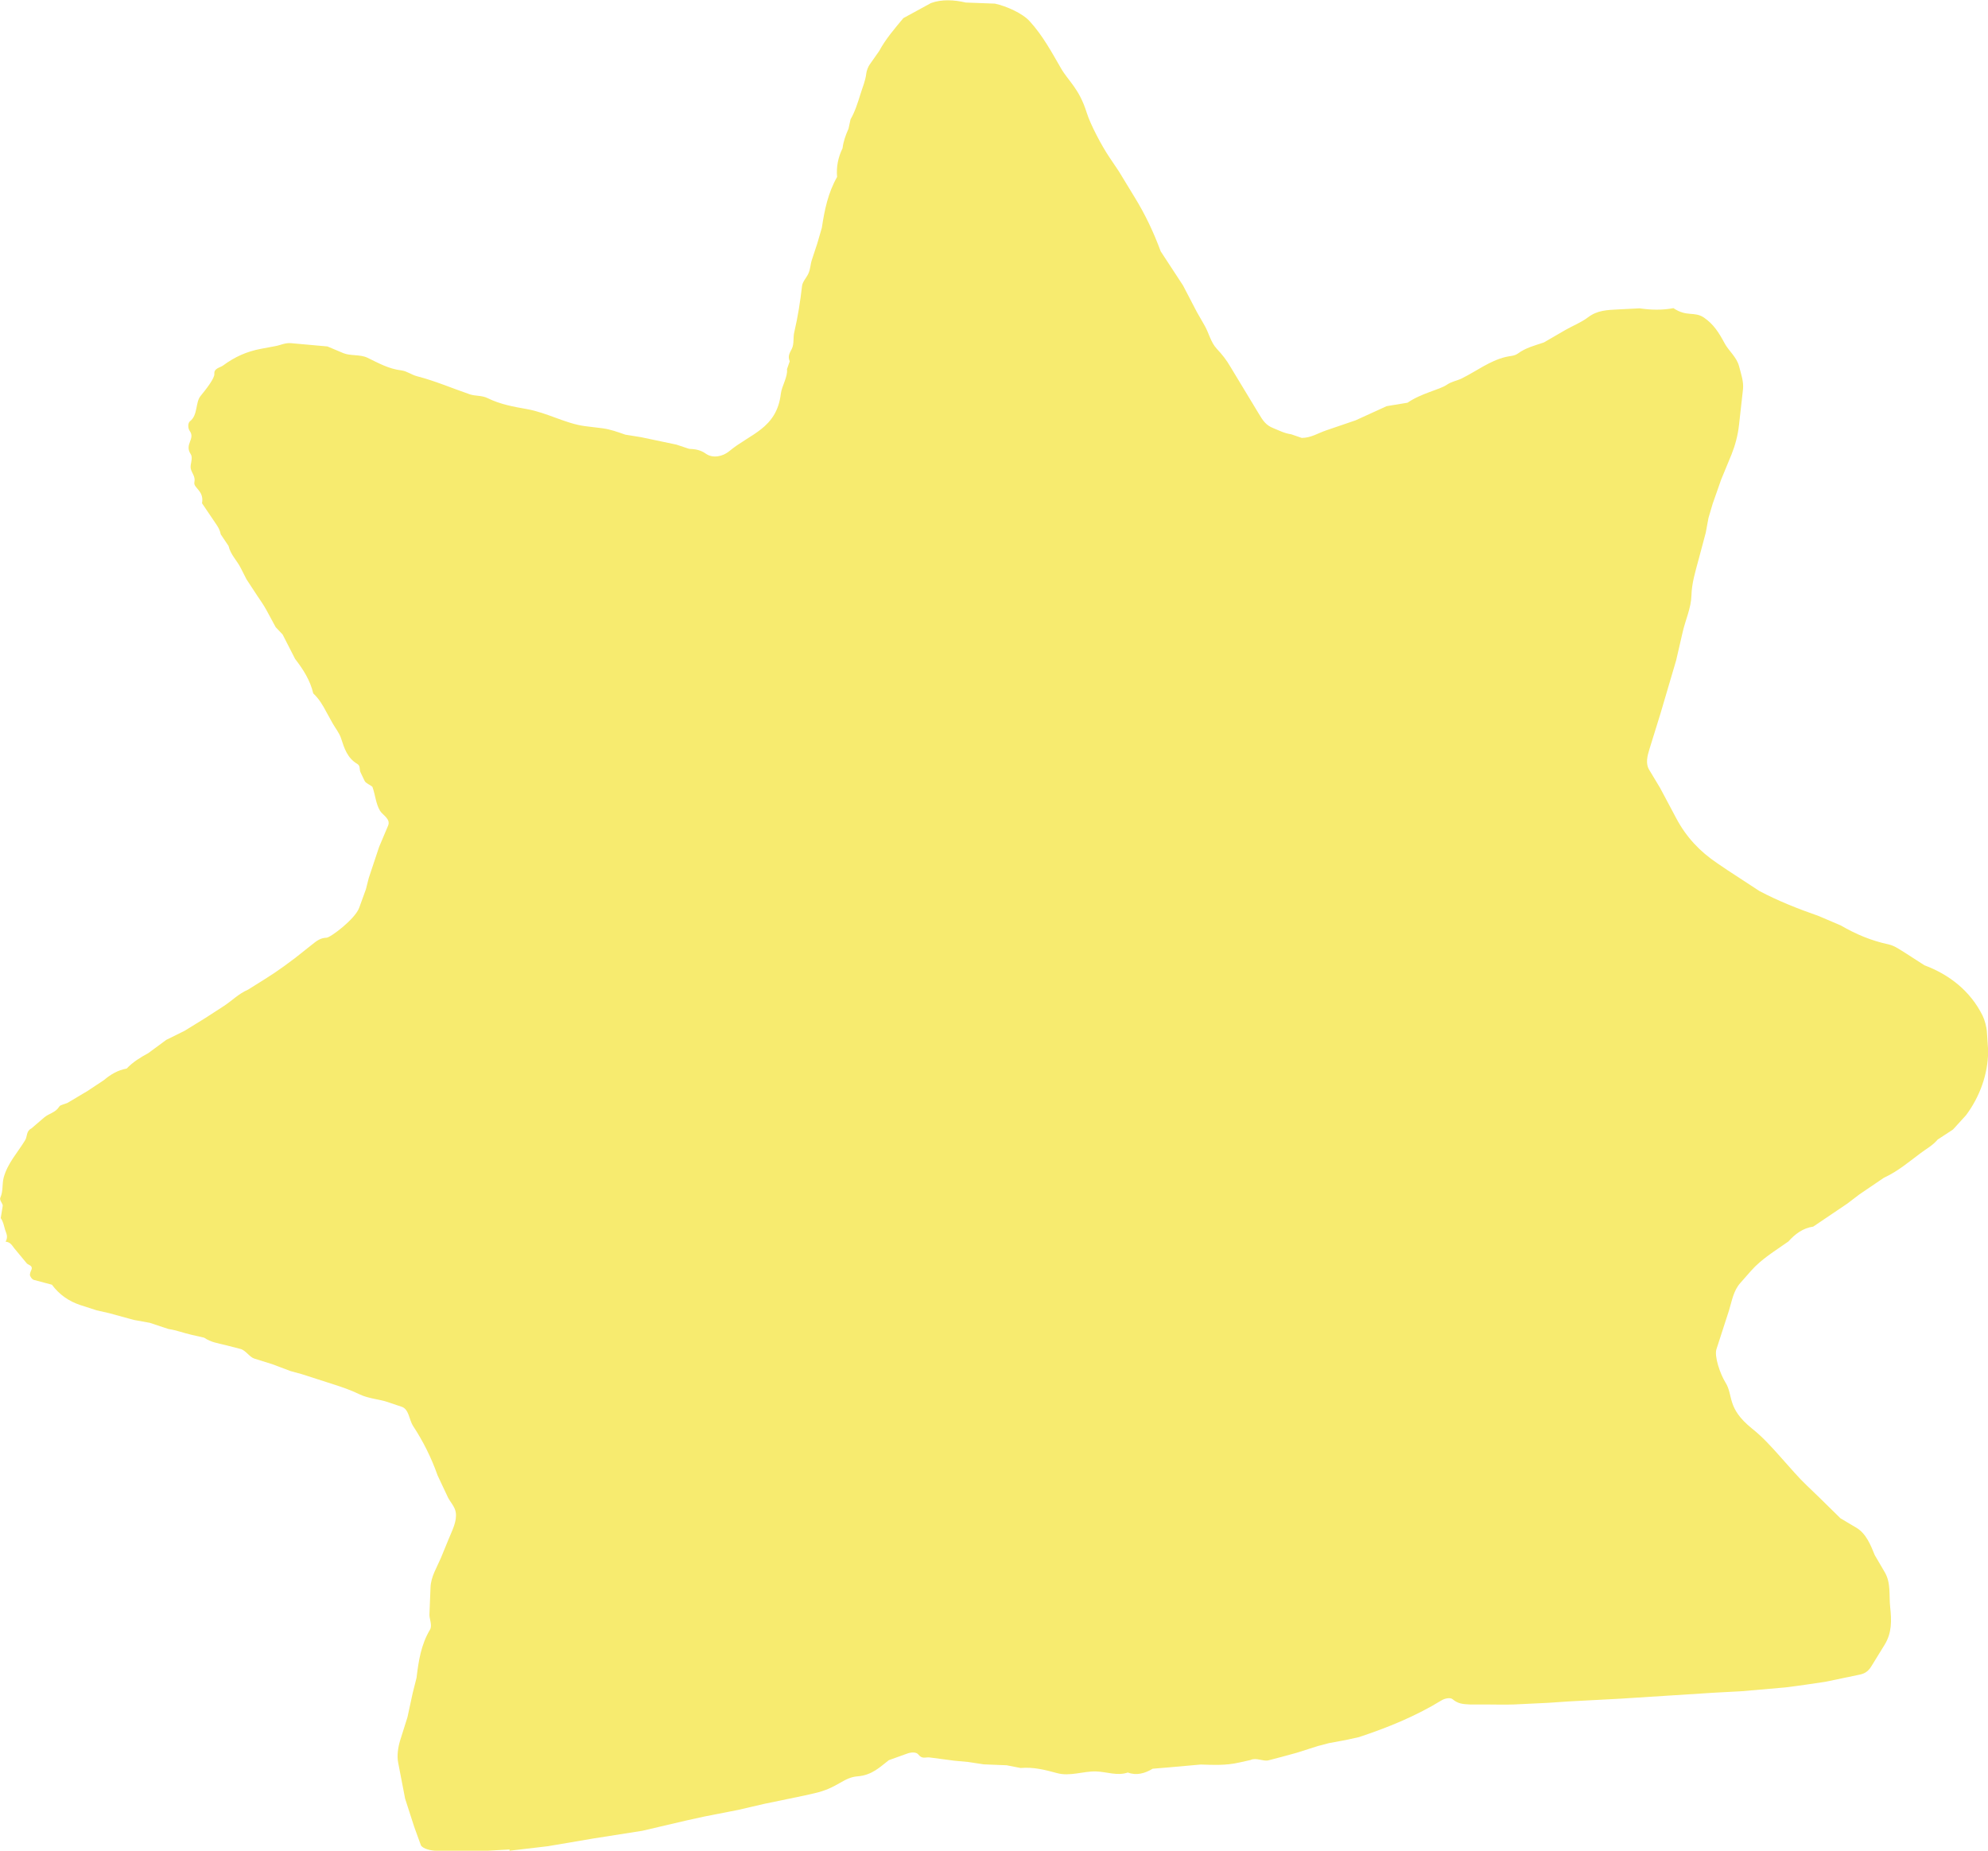
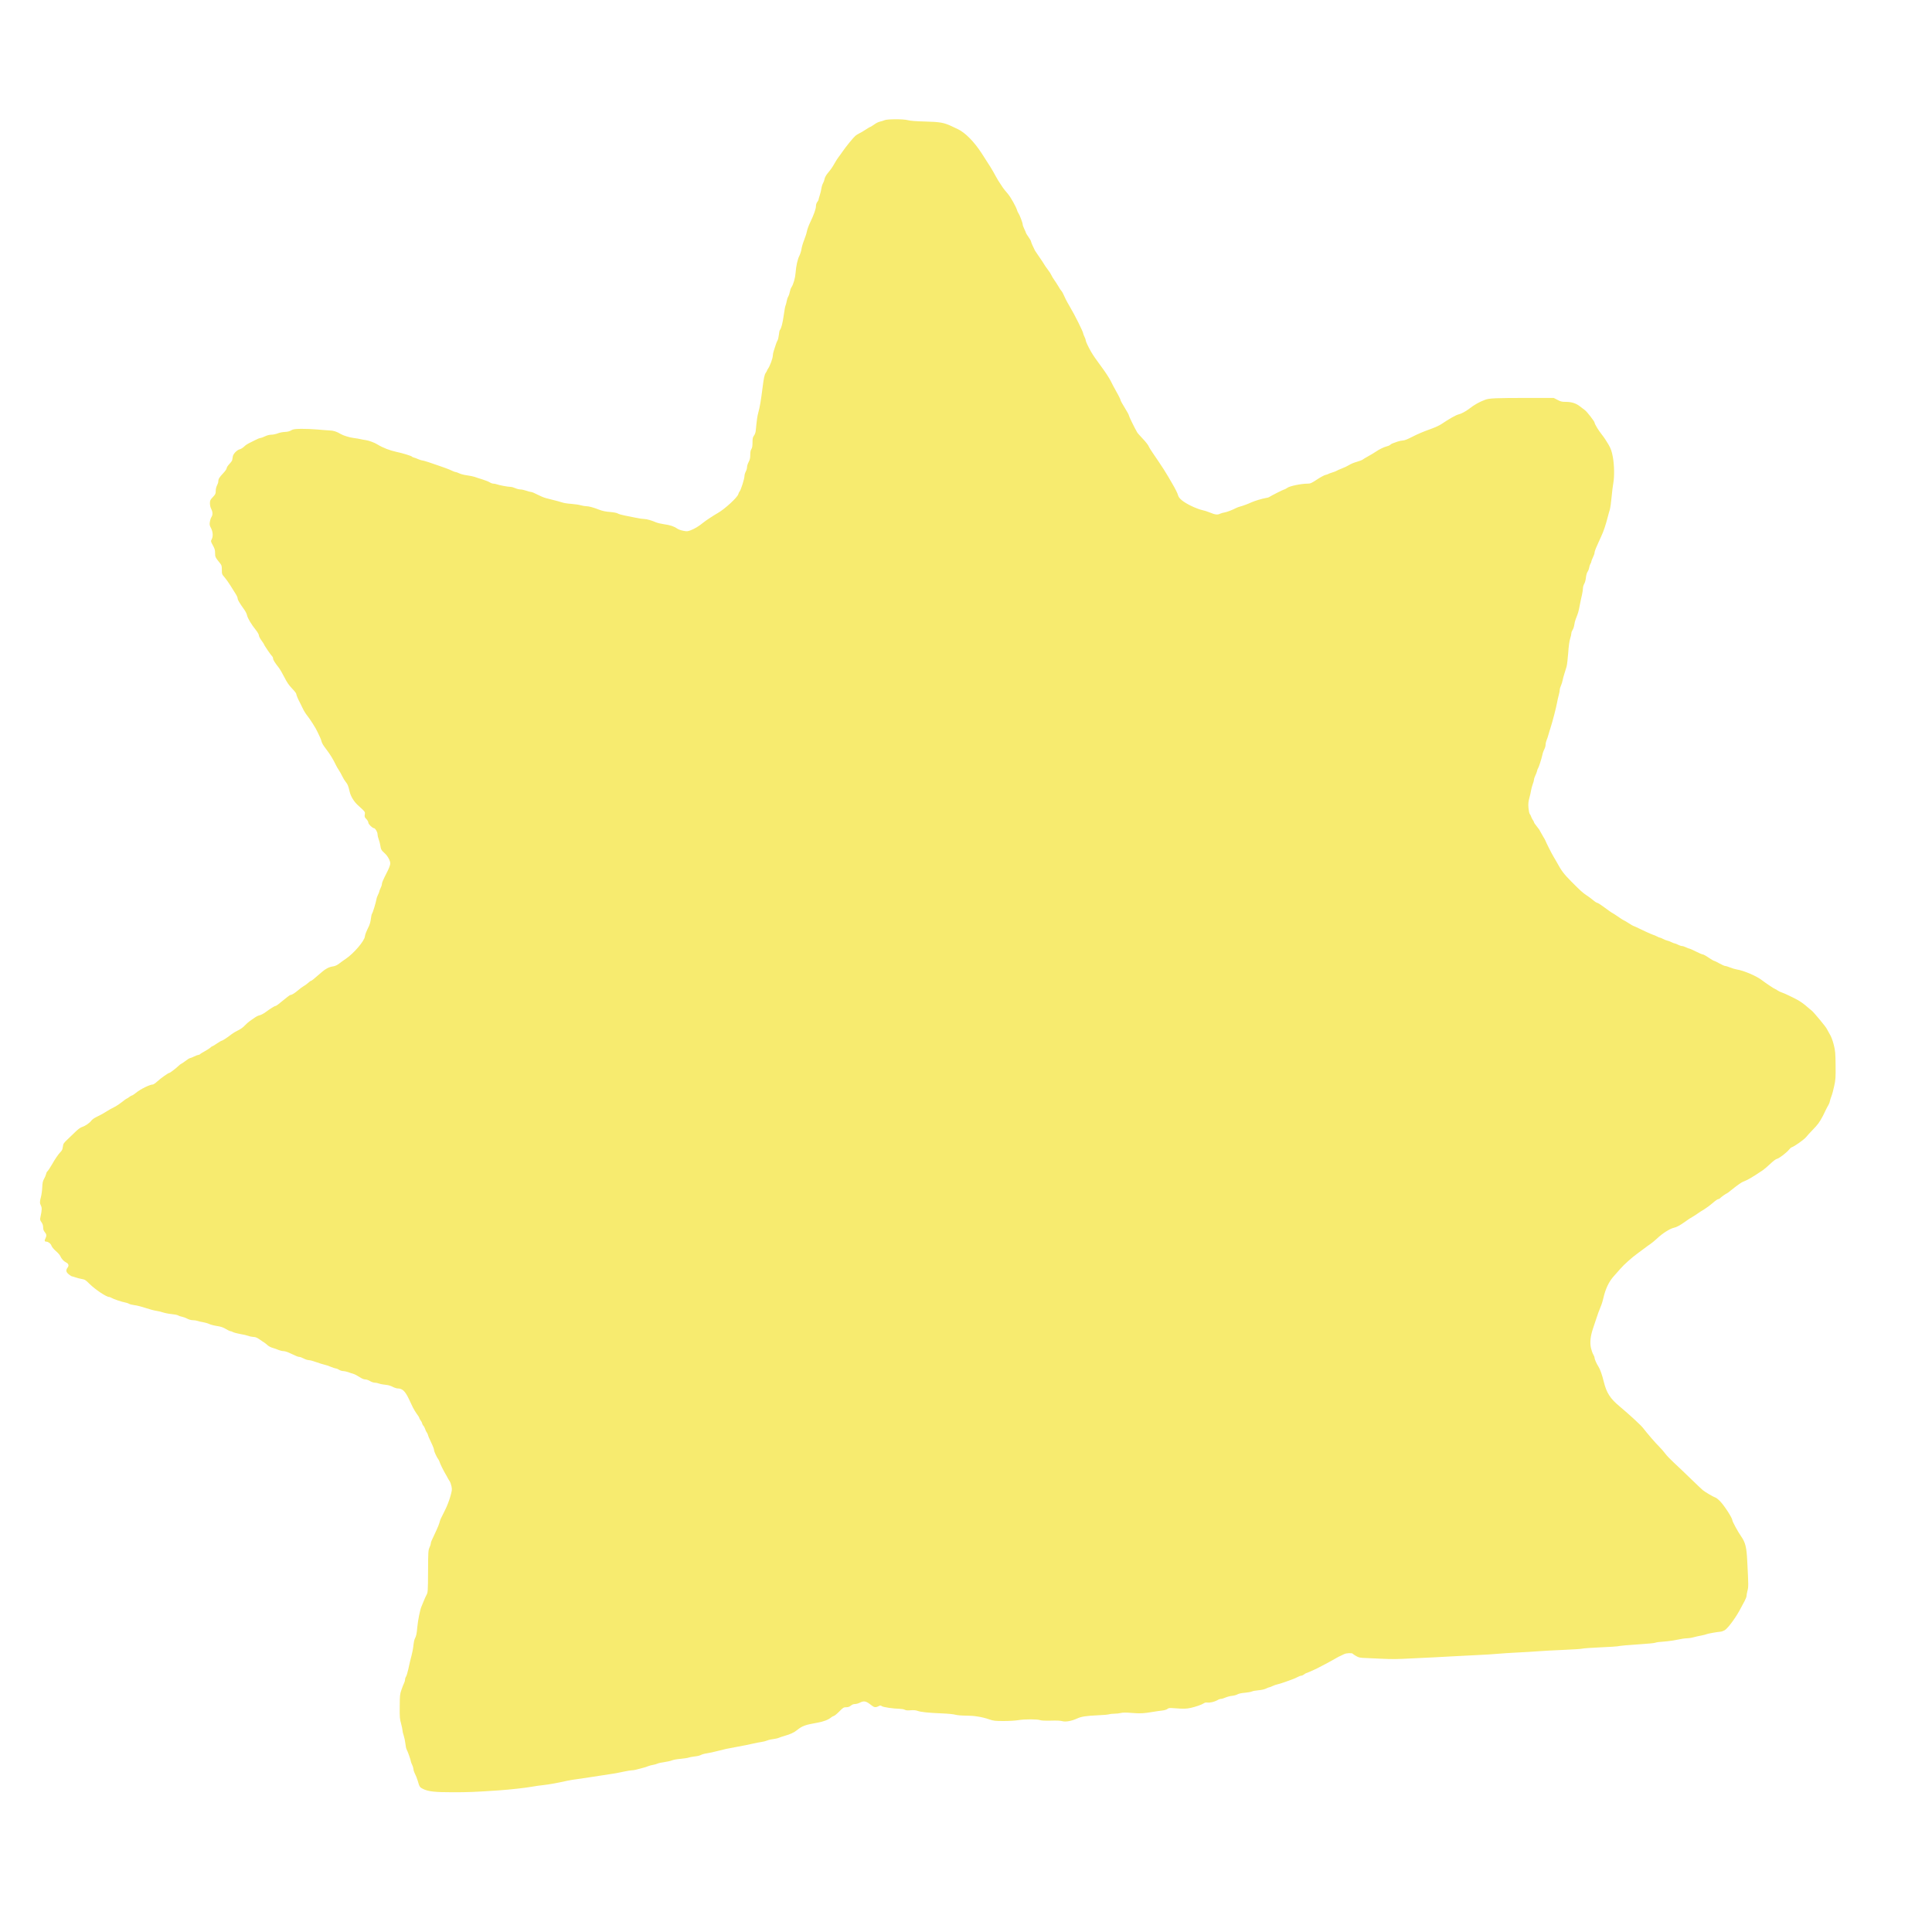
- <svg xmlns="http://www.w3.org/2000/svg" id="Layer_2" data-name="Layer 2" viewBox="0 0 109.53 101.99">
-   <defs>
-     <style>
-       .cls-1 {
-         fill: #f7eb6f;
-       }
-     </style>
-   </defs>
-   <g id="Layer_1-2" data-name="Layer 1">
-     <path class="cls-1" d="M28.08,101.91l-1.22.07h-2.83c-.24,0-.72-.09-.84-.3l-.37-1.02-.5-1.55-.38-1.97c-.08-.39-.01-.85.1-1.22l.41-1.3.29-1.34.21-.83c.11-.93.25-1.83.74-2.65.14-.24-.04-.61-.03-.83l.06-1.5c.02-.59.35-1.1.57-1.62l.44-1.07c.18-.45.46-.96.38-1.45-.05-.31-.3-.56-.43-.82l-.57-1.21c-.35-.99-.79-1.87-1.36-2.74-.2-.31-.22-.91-.61-1.04l-.8-.27c-.49-.16-1.03-.18-1.53-.42s-.94-.39-1.47-.56l-1.71-.55-.62-.17-1.01-.38-.99-.31c-.26-.08-.48-.46-.76-.53l-.82-.21c-.43-.11-.8-.15-1.18-.41l-.7-.16c-.44-.1-.81-.25-1.27-.32l-1.03-.34-.88-.16-1.35-.37-.7-.16-.9-.29c-.63-.21-1.15-.57-1.56-1.12l-.98-.26c-.12-.03-.19-.16-.22-.23-.04-.1.04-.26.07-.33.1-.24-.18-.27-.25-.35l-.68-.82c-.13-.16-.22-.36-.49-.38.15-.28.04-.44-.03-.66s-.09-.43-.24-.64l.11-.67c.02-.12-.2-.31-.13-.46.16-.35.09-.74.18-1.09.21-.8.78-1.4,1.19-2.08.12-.2.05-.5.34-.64l.7-.6c.28-.24.62-.26.84-.61.06-.1.35-.14.47-.21l1.09-.65.89-.59c.37-.31.76-.55,1.26-.64.34-.36.75-.61,1.19-.85l.99-.73,1.01-.5,1.12-.69,1.05-.68c.47-.31.8-.67,1.33-.9l.94-.59c.37-.23.68-.44,1.04-.7l.62-.46.92-.73c.25-.2.46-.37.8-.38.21,0,1.57-1.02,1.8-1.65l.37-1.02.16-.63.57-1.71.49-1.16c.16-.37-.29-.58-.44-.82-.24-.4-.26-.88-.42-1.32-.11-.11-.36-.19-.43-.33l-.23-.48c-.07-.15.01-.35-.18-.46-.54-.32-.71-.85-.89-1.41-.09-.28-.3-.54-.45-.8l-.36-.65c-.2-.38-.4-.72-.72-1.02-.17-.72-.55-1.32-1-1.9l-.69-1.35-.38-.4-.52-.96c-.16-.29-.32-.51-.5-.78l-.59-.9-.31-.61c-.22-.44-.56-.73-.68-1.23l-.43-.64c-.05-.26-.15-.41-.28-.6l-.75-1.11c.13-.7-.49-.84-.42-1.16s-.15-.5-.2-.75c-.05-.23.14-.57,0-.79-.37-.56.27-.83-.06-1.29-.1-.14-.11-.43.02-.53.44-.34.29-1.04.58-1.39.32-.39.78-.98.76-1.22-.03-.31.32-.34.48-.46.65-.48,1.3-.77,2.09-.92l.8-.15c.28-.05.53-.19.86-.16l2,.18.88.37c.39.16.92.06,1.32.25.62.3,1.18.62,1.88.7.3.04.57.25.85.32,1.01.26,1.93.66,2.92,1,.3.1.66.05.98.21.69.34,1.41.47,2.15.6,1.13.2,2.14.8,3.2.94l.98.12c.44.06.82.2,1.25.35l.87.14,1.95.41.69.23c.37.02.63.06.93.27.38.27.93.16,1.29-.14,1.15-.96,2.61-1.24,2.84-3.16.05-.43.39-.93.34-1.36l.15-.43c-.12-.29,0-.46.12-.7.13-.26.06-.62.13-.9.2-.86.33-1.69.43-2.56.03-.23.25-.46.34-.66.13-.27.11-.5.2-.77l.3-.91.25-.86c.15-.99.34-1.92.84-2.8-.05-.56.06-1.09.3-1.58.05-.39.17-.72.33-1.08l.11-.51c.25-.44.39-.89.54-1.37.12-.4.28-.74.33-1.17.01-.13.11-.39.19-.49l.52-.74c.36-.67.85-1.23,1.33-1.81l1.52-.83c.59-.22,1.29-.18,1.92-.03l1.61.06c.63.14,1.52.53,1.92.98.71.78,1.2,1.69,1.72,2.59.39.68,1,1.11,1.41,2.43.21.67.83,1.84,1.25,2.46l.53.79.87,1.43c.59.96,1.04,1.92,1.43,2.97l1.23,1.88.76,1.46.43.75c.23.4.34.93.67,1.28.3.32.53.61.75.99l1.56,2.58c.22.37.39.64.8.8.32.13.62.29.99.34l.58.2c.51,0,.91-.27,1.36-.42l1.61-.55,1.71-.78,1.15-.19c.75-.52,1.77-.72,2.15-.98.29-.2.56-.22.84-.36.81-.4,1.52-.96,2.41-1.18.23-.06.47-.04.68-.19.43-.32.93-.44,1.43-.61l1.19-.69c.42-.24.87-.41,1.25-.7.5-.38,1.04-.4,1.65-.43l1.18-.06c.63.09,1.23.11,1.87-.01.74.5,1.15.16,1.68.52s.83.84,1.13,1.4c.23.44.68.77.81,1.3.1.39.26.84.21,1.26l-.22,1.97c-.06.55-.21,1.11-.41,1.61l-.57,1.38-.47,1.34-.23.78-.15.81-.4,1.5c-.18.67-.37,1.28-.39,1.97s-.33,1.34-.48,2l-.36,1.56-.86,2.92-.61,1.97c-.12.38-.23.81-.01,1.16l.59.98.9,1.69c.55,1.03,1.29,1.82,2.26,2.47l.56.38,1.76,1.15c1.04.55,2.13.98,3.25,1.37l1.22.52c.85.49,1.67.84,2.65,1.05.33.07.68.33.96.5l1.01.65c1.37.51,2.53,1.42,3.2,2.77.12.25.22.61.24.91l.07,1.04c-.01,1.28-.46,2.52-1.22,3.54l-.72.79-.84.55c-.29.34-.61.5-.93.74-.67.5-1.26,1.01-2.04,1.37l-1.34.91-.67.51-1.88,1.27c-.57.08-1,.41-1.37.82-.72.51-1.48.96-2.06,1.62l-.59.67c-.38.43-.46.99-.62,1.51l-.69,2.13c-.13.39.2,1.36.49,1.83.46.73.05,1.4,1.46,2.54.58.46,1.05.98,1.54,1.53l.81.91c.44.5.91.92,1.38,1.38l1.15,1.13.89.53c.52.31.78.95,1,1.5l.55.94c.35.59.23,1.27.3,1.92.08.74.1,1.41-.3,2.07l-.72,1.17c-.15.25-.32.41-.63.48l-1.92.4-1.08.16-1.12.15-2.41.21-1.49.08-2.67.17-2.5.16-2.83.15-1.18.08-1.88.09c-.55.02-1.03,0-1.59,0h-.84c-.38-.02-.64-.03-.95-.29-.13-.11-.44-.04-.6.06-1.44.88-2.96,1.5-4.56,2.03l-.73.16-.92.17-.61.16-1.16.37-.88.24-.69.18c-.28.07-.67-.17-.98-.02l-.63.14c-.74.17-1.4.13-2.12.11l-1.79.16-.85.07c-.43.26-.9.39-1.37.21-.59.2-1.15-.04-1.75-.06-.71-.02-1.45.29-2.16.09-.66-.18-1.29-.34-2-.28l-.77-.15-1.26-.05-.85-.13-.76-.07-1.37-.18c-.22-.03-.41.11-.62-.16-.11-.15-.4-.13-.6-.06l-1.03.37c-.47.36-.92.83-1.72.89s-1.09.65-2.41.94l-.53.12-2.22.46-1.42.33-1.84.36-.96.21-2.48.58-2.73.43-2.47.42-2.12.25Z" />
+ <svg xmlns="http://www.w3.org/2000/svg" version="1.0" width="3000pt" height="3000pt" viewBox="0 0 3000 3000" preserveAspectRatio="xMidYMid meet">
+   <g transform="translate(0,3000) scale(0.1,-0.1)" fill="#f7eb6f" stroke="none">
+     <path d="M13733 28133 c-13 -7 -41 -15 -61 -19 -20 -4 -50 -16 -67 -27 -74 -50 -85 -57 -91 -57 -4 0 -37 -20 -74 -44 -37 -25 -82 -51 -101 -59 -19 -9 -46 -26 -60 -39 -33 -30 -145 -167 -192 -236 -20 -29 -49 -70 -65 -90 -16 -20 -44 -64 -62 -97 -36 -64 -54 -90 -112 -160 -21 -26 -40 -62 -44 -83 -3 -20 -14 -50 -24 -67 -10 -16 -21 -52 -25 -80 -4 -27 -15 -76 -26 -108 -10 -31 -19 -62 -19 -68 0 -6 -9 -22 -20 -36 -12 -16 -20 -41 -20 -64 0 -43 -33 -135 -91 -255 -21 -44 -43 -104 -49 -134 -5 -29 -25 -92 -44 -139 -19 -47 -37 -110 -41 -140 -4 -29 -18 -74 -31 -100 -29 -56 -52 -158 -60 -266 -6 -82 -34 -180 -64 -225 -10 -14 -21 -45 -25 -69 -4 -24 -15 -58 -25 -75 -10 -17 -21 -51 -25 -76 -4 -25 -12 -53 -17 -64 -6 -10 -18 -78 -28 -150 -17 -124 -38 -205 -60 -231 -6 -7 -13 -41 -16 -76 -4 -35 -13 -75 -22 -88 -8 -14 -21 -45 -28 -70 -7 -25 -20 -64 -28 -86 -8 -22 -15 -57 -16 -77 0 -40 -42 -155 -72 -200 -10 -14 -18 -29 -18 -33 0 -4 -9 -19 -19 -34 -20 -27 -32 -85 -50 -231 -25 -199 -44 -311 -67 -390 -14 -48 -24 -123 -39 -279 -2 -26 -14 -58 -27 -75 -19 -26 -23 -43 -23 -106 0 -55 -5 -83 -17 -103 -13 -18 -18 -46 -18 -90 0 -49 -6 -75 -25 -111 -14 -26 -25 -62 -25 -79 0 -18 -9 -49 -20 -70 -11 -20 -20 -52 -20 -70 0 -41 -55 -214 -74 -236 -8 -9 -18 -29 -22 -45 -12 -49 -211 -232 -316 -291 -64 -36 -195 -122 -230 -152 -64 -53 -137 -97 -196 -118 -46 -17 -59 -18 -115 -6 -34 6 -74 21 -90 32 -49 35 -111 56 -201 68 -48 7 -106 20 -129 30 -70 31 -143 51 -183 52 -22 0 -82 9 -134 20 -52 11 -130 27 -174 35 -43 8 -89 22 -102 30 -14 10 -62 19 -121 24 -68 5 -120 16 -168 35 -95 37 -162 55 -205 55 -19 0 -56 7 -82 14 -26 8 -91 18 -145 22 -54 3 -118 13 -143 22 -41 13 -72 22 -252 67 -31 8 -91 33 -133 55 -41 22 -84 40 -95 40 -11 0 -46 9 -77 20 -32 11 -73 20 -93 20 -19 0 -55 9 -79 20 -24 11 -57 20 -75 20 -38 0 -172 25 -209 39 -16 6 -40 11 -55 11 -15 0 -40 9 -57 20 -16 11 -68 31 -115 46 -47 14 -101 32 -120 39 -19 7 -72 18 -117 24 -46 6 -101 20 -122 31 -22 11 -47 20 -56 20 -9 0 -33 9 -53 19 -20 11 -68 30 -107 44 -38 13 -86 30 -105 37 -116 42 -235 80 -252 80 -10 0 -38 9 -61 19 -24 11 -55 23 -70 26 -15 4 -30 11 -32 16 -7 10 -153 55 -242 73 -100 21 -212 65 -293 115 -42 27 -131 60 -175 66 -27 4 -67 11 -87 16 -20 5 -68 13 -107 18 -64 8 -161 38 -201 62 -59 36 -111 53 -170 55 -36 2 -123 8 -195 15 -71 6 -184 11 -250 10 -103 -2 -125 -6 -155 -24 -23 -14 -54 -22 -95 -24 -34 -1 -85 -11 -114 -23 -28 -11 -73 -20 -99 -20 -29 -1 -66 -10 -97 -25 -27 -14 -59 -25 -70 -26 -11 0 -49 -15 -85 -34 -36 -19 -81 -41 -100 -50 -19 -9 -51 -31 -70 -50 -19 -18 -48 -37 -65 -41 -45 -10 -104 -71 -110 -113 -4 -20 -8 -45 -10 -57 -3 -11 -23 -39 -45 -61 -22 -23 -40 -51 -40 -63 0 -12 -23 -46 -54 -78 -61 -65 -76 -90 -76 -126 0 -15 -9 -43 -20 -63 -12 -23 -20 -57 -20 -86 0 -43 -5 -53 -45 -96 -41 -43 -45 -53 -45 -97 0 -30 8 -64 20 -87 24 -45 26 -94 3 -126 -9 -14 -20 -47 -24 -74 -7 -42 -5 -56 18 -98 30 -58 34 -129 10 -174 -16 -29 -15 -31 18 -93 29 -51 35 -73 35 -121 0 -60 2 -64 82 -164 19 -23 23 -41 23 -96 0 -65 2 -70 40 -113 22 -25 62 -81 89 -124 27 -43 64 -102 82 -131 19 -28 34 -62 34 -75 0 -22 28 -70 106 -179 17 -24 35 -60 39 -79 10 -50 65 -142 142 -238 24 -31 43 -65 43 -78 0 -14 18 -49 40 -79 22 -30 40 -57 40 -61 0 -11 108 -170 125 -184 8 -7 15 -22 15 -34 0 -22 31 -71 87 -141 18 -22 57 -89 88 -150 41 -81 72 -126 120 -176 36 -37 65 -74 65 -83 0 -16 31 -90 57 -136 7 -14 27 -54 44 -90 17 -36 46 -83 64 -105 51 -63 141 -205 165 -260 12 -27 30 -66 40 -85 10 -19 21 -51 25 -70 4 -20 35 -69 69 -112 56 -72 112 -162 152 -248 9 -19 29 -54 45 -78 16 -23 41 -68 55 -98 15 -31 39 -70 54 -88 27 -31 39 -60 60 -151 16 -70 66 -152 124 -205 122 -112 117 -105 110 -148 -5 -35 -2 -43 25 -71 17 -17 31 -42 31 -56 0 -23 64 -85 88 -85 19 0 55 -62 54 -92 0 -17 7 -51 17 -77 10 -25 22 -68 26 -96 9 -63 17 -78 65 -121 50 -45 90 -117 90 -161 0 -21 -16 -67 -38 -111 -76 -150 -92 -188 -92 -210 0 -13 -9 -40 -20 -62 -11 -22 -20 -45 -20 -52 0 -7 -9 -29 -19 -49 -11 -20 -23 -54 -26 -75 -10 -56 -56 -207 -69 -223 -5 -7 -13 -42 -17 -77 -3 -36 -17 -86 -29 -112 -47 -98 -59 -128 -64 -164 -9 -72 -174 -264 -296 -346 -30 -20 -76 -53 -103 -74 -32 -25 -62 -39 -95 -44 -60 -8 -115 -36 -172 -86 -127 -110 -161 -138 -170 -138 -6 0 -27 -15 -47 -34 -21 -18 -51 -40 -68 -49 -16 -8 -54 -36 -84 -62 -55 -47 -100 -75 -123 -75 -7 -1 -58 -39 -113 -85 -55 -47 -106 -85 -114 -85 -16 0 -77 -38 -158 -97 -31 -23 -72 -44 -90 -48 -19 -3 -53 -19 -76 -36 -23 -16 -58 -40 -77 -53 -19 -13 -54 -44 -78 -69 -25 -28 -67 -58 -105 -76 -34 -16 -80 -44 -102 -61 -56 -45 -140 -100 -152 -100 -6 0 -41 -20 -77 -45 -37 -25 -71 -45 -76 -45 -4 0 -13 -7 -20 -15 -7 -8 -45 -33 -86 -56 -40 -22 -76 -44 -79 -50 -4 -5 -14 -9 -23 -9 -9 0 -39 -11 -67 -25 -27 -13 -56 -25 -63 -25 -8 0 -41 -20 -73 -45 -33 -25 -63 -45 -67 -45 -4 0 -23 -15 -42 -33 -44 -42 -130 -107 -141 -107 -16 0 -136 -85 -186 -132 -28 -26 -60 -48 -69 -48 -47 0 -196 -73 -262 -129 -28 -22 -55 -41 -62 -41 -6 0 -26 -11 -44 -25 -18 -14 -36 -25 -40 -25 -4 0 -35 -22 -69 -50 -34 -27 -84 -61 -112 -75 -27 -14 -59 -30 -70 -37 -92 -57 -150 -90 -207 -117 -39 -18 -75 -43 -88 -60 -26 -37 -95 -85 -146 -101 -24 -7 -62 -35 -99 -71 -33 -32 -90 -87 -126 -121 -61 -58 -67 -67 -73 -115 -5 -41 -14 -60 -40 -85 -29 -30 -86 -112 -126 -185 -28 -50 -69 -111 -79 -117 -5 -4 -13 -21 -16 -39 -4 -17 -18 -50 -31 -73 -19 -33 -25 -59 -28 -130 -2 -49 -11 -116 -20 -149 -20 -74 -20 -98 0 -137 17 -32 15 -68 -6 -167 -11 -50 -10 -55 14 -90 18 -26 26 -50 26 -80 0 -31 7 -51 25 -73 29 -34 31 -57 10 -99 -17 -32 -13 -49 11 -49 32 0 73 -31 83 -63 7 -20 34 -53 67 -82 31 -26 63 -62 70 -79 19 -43 53 -81 90 -99 40 -20 48 -49 23 -81 -30 -39 -24 -70 20 -105 21 -17 45 -31 52 -31 8 -1 32 -8 54 -16 22 -8 64 -19 94 -24 49 -8 62 -17 120 -75 91 -90 263 -205 308 -205 7 0 24 -6 36 -14 28 -18 159 -62 211 -71 21 -3 48 -13 60 -20 12 -8 48 -17 81 -21 33 -3 112 -23 175 -44 63 -21 138 -41 165 -44 28 -4 75 -15 105 -25 30 -10 91 -22 134 -26 44 -4 89 -13 100 -20 12 -8 39 -17 61 -21 22 -4 60 -18 84 -31 26 -14 61 -23 87 -23 23 0 55 -5 71 -11 15 -6 54 -15 87 -20 32 -6 75 -18 95 -28 20 -10 73 -24 119 -31 61 -9 97 -21 138 -46 31 -19 63 -34 71 -34 8 0 28 -7 44 -16 17 -8 68 -21 112 -29 45 -7 100 -20 122 -28 22 -9 58 -16 80 -17 30 0 54 -10 94 -37 29 -21 62 -43 73 -49 11 -7 34 -25 51 -41 18 -17 54 -36 82 -43 28 -8 68 -22 90 -32 22 -9 56 -18 75 -18 19 0 57 -11 85 -24 122 -57 143 -66 163 -66 12 0 42 -11 68 -25 26 -14 61 -25 78 -25 18 0 70 -14 116 -31 47 -17 103 -34 125 -39 22 -4 68 -19 102 -34 35 -14 71 -26 80 -26 10 0 32 -9 48 -20 17 -11 46 -20 65 -20 19 -1 53 -8 75 -16 22 -9 58 -20 79 -26 22 -6 66 -29 97 -50 38 -25 70 -38 91 -38 18 0 51 -11 73 -25 22 -13 55 -25 72 -25 18 0 50 -6 70 -14 21 -8 65 -16 99 -19 39 -3 78 -14 110 -31 27 -14 64 -26 82 -26 70 0 114 -43 172 -165 18 -38 44 -95 59 -125 14 -30 43 -77 63 -105 21 -27 38 -55 38 -61 0 -6 9 -22 19 -36 11 -13 23 -36 26 -51 4 -14 13 -31 20 -37 8 -7 19 -28 26 -48 6 -20 17 -44 24 -52 7 -8 16 -26 20 -40 6 -25 18 -51 69 -160 14 -30 26 -65 26 -77 0 -21 43 -114 66 -143 6 -8 15 -25 19 -38 9 -32 62 -139 91 -187 13 -22 30 -51 36 -65 7 -14 21 -37 31 -51 9 -14 22 -50 28 -80 10 -50 8 -64 -20 -163 -17 -59 -51 -146 -75 -194 -74 -145 -83 -166 -91 -202 -4 -19 -27 -78 -52 -130 -79 -168 -83 -176 -83 -196 0 -10 -10 -39 -21 -64 -19 -42 -21 -65 -22 -370 -2 -312 -3 -327 -24 -365 -12 -22 -31 -65 -43 -95 -12 -30 -29 -71 -37 -90 -21 -50 -53 -209 -63 -315 -9 -103 -16 -138 -38 -180 -9 -16 -18 -61 -22 -100 -6 -62 -15 -108 -52 -250 -5 -22 -19 -80 -29 -129 -11 -49 -26 -98 -34 -110 -8 -11 -15 -32 -15 -46 0 -14 -7 -38 -15 -54 -9 -16 -27 -63 -41 -104 -24 -68 -26 -88 -27 -260 -2 -166 1 -196 21 -266 12 -44 22 -91 22 -106 0 -14 8 -50 19 -80 10 -30 22 -86 26 -125 4 -38 12 -79 19 -90 15 -24 66 -168 66 -187 1 -7 9 -31 20 -53 11 -22 19 -52 20 -66 0 -14 11 -48 25 -75 14 -27 32 -74 41 -104 27 -95 32 -104 82 -128 82 -41 183 -52 467 -52 239 0 340 4 710 29 182 13 415 39 515 57 47 9 126 20 175 25 86 9 220 33 370 67 39 8 113 21 165 27 52 7 138 20 190 28 52 9 131 21 175 27 146 21 249 38 345 59 52 11 108 21 124 21 16 0 45 4 65 9 20 6 65 17 101 26 36 9 79 22 95 30 17 7 50 16 75 20 25 4 56 13 70 20 14 7 61 17 105 23 44 6 98 18 119 27 22 9 82 20 135 24 53 5 108 13 123 19 15 6 58 14 95 18 38 3 82 14 99 24 17 9 56 20 88 24 31 4 110 21 174 38 112 29 146 36 257 56 129 23 236 45 295 59 36 8 90 19 120 23 30 4 73 15 94 24 21 9 64 19 95 22 31 4 70 12 86 20 17 7 57 21 90 30 87 25 144 51 190 88 83 67 125 82 317 116 100 18 172 46 218 85 8 7 25 16 38 20 12 3 51 35 86 71 58 59 67 64 106 64 30 0 50 7 72 25 19 16 42 25 64 25 19 0 52 9 74 20 66 34 98 27 177 -36 46 -38 70 -41 114 -18 27 14 33 14 53 0 25 -16 176 -38 271 -40 33 -1 71 -7 84 -15 17 -10 44 -12 91 -8 48 4 80 1 111 -10 50 -18 166 -30 384 -39 83 -3 172 -12 199 -20 30 -8 96 -14 164 -14 127 0 248 -19 362 -58 67 -23 91 -26 225 -26 84 0 185 6 230 14 93 16 296 16 335 0 18 -7 77 -10 166 -8 90 3 153 0 179 -8 52 -15 145 2 230 41 67 31 141 42 335 51 69 2 141 9 160 14 19 6 59 10 88 10 29 0 73 5 97 11 32 8 81 8 177 0 130 -10 170 -8 333 19 33 6 90 14 127 18 41 5 74 15 86 26 18 15 31 17 119 10 127 -10 176 -9 243 6 79 18 171 50 200 70 17 12 36 16 58 13 39 -6 114 12 158 38 17 11 42 19 55 19 13 0 44 10 69 21 25 11 70 23 100 26 30 3 69 13 85 23 18 11 63 21 115 25 47 4 96 13 110 20 14 7 61 15 104 19 46 4 95 15 117 27 21 10 43 19 49 19 6 0 29 9 52 20 23 11 57 23 76 26 19 4 72 20 116 36 45 17 99 36 121 44 22 8 56 23 76 34 20 11 45 20 55 20 11 0 30 9 44 20 14 11 29 20 33 20 7 0 67 26 152 65 41 19 255 133 313 168 26 15 58 32 72 37 14 6 37 17 52 25 29 16 123 21 133 6 3 -5 27 -21 53 -36 41 -24 61 -28 157 -31 61 -3 160 -7 220 -10 192 -9 255 -8 500 5 132 7 283 14 335 16 52 3 176 9 275 15 99 5 275 14 390 20 116 5 260 14 320 20 61 6 200 14 310 20 110 5 252 14 315 19 63 5 237 15 386 21 149 6 286 15 304 20 18 5 144 14 279 20 135 6 255 13 266 16 29 8 173 21 375 34 96 6 189 15 206 20 31 10 49 13 199 25 44 4 117 16 163 26 45 10 104 19 130 19 26 0 75 7 107 16 33 9 89 22 125 28 36 7 71 16 78 20 13 8 168 36 217 39 17 1 46 12 66 23 53 32 185 213 253 349 14 28 39 74 56 104 16 30 30 65 30 78 0 14 7 51 15 83 16 61 16 81 -4 462 -11 218 -28 285 -97 385 -48 68 -134 227 -134 246 0 35 -129 235 -194 299 -25 26 -56 50 -67 53 -34 11 -162 86 -199 117 -19 16 -105 98 -191 181 -86 84 -201 193 -256 244 -55 51 -115 113 -134 140 -19 26 -59 73 -90 104 -57 55 -198 219 -254 293 -35 46 -210 207 -365 337 -148 123 -204 211 -246 382 -27 110 -58 197 -84 237 -27 41 -60 115 -60 136 0 10 -9 34 -20 52 -11 17 -27 63 -36 102 -18 82 -8 180 30 295 13 39 35 106 50 150 23 72 37 111 83 225 8 19 20 62 28 95 35 154 87 264 168 353 34 37 80 89 102 115 49 58 183 177 260 232 31 22 80 58 108 80 29 22 72 54 97 70 24 17 69 54 100 83 80 77 200 154 261 167 43 9 98 39 169 90 62 45 80 56 130 85 19 11 53 33 75 49 22 16 67 45 100 64 33 20 91 63 129 96 38 34 77 61 86 61 10 0 23 7 30 15 13 16 97 75 106 75 3 0 32 21 64 48 104 83 160 122 188 133 72 27 135 64 308 180 21 15 72 58 113 97 46 44 86 74 105 78 34 7 156 102 189 146 11 15 30 31 41 34 41 13 188 118 220 156 17 22 60 69 96 106 88 90 112 123 168 228 6 11 23 46 38 79 16 33 36 71 45 85 9 14 20 41 23 60 4 19 15 55 25 80 11 25 29 95 42 155 22 99 24 132 22 324 -2 194 -5 224 -29 320 -18 70 -39 126 -64 166 -20 34 -39 69 -43 78 -10 27 -203 260 -238 287 -18 14 -51 41 -73 61 -46 40 -97 76 -141 101 -75 41 -214 107 -250 118 -22 7 -51 21 -64 31 -13 11 -28 19 -32 19 -10 0 -151 94 -208 138 -84 66 -285 152 -391 168 -25 4 -71 17 -102 30 -32 13 -67 24 -78 24 -11 0 -52 18 -91 40 -39 22 -76 40 -82 40 -7 0 -45 23 -86 50 -40 28 -81 50 -91 50 -9 0 -57 20 -106 45 -49 25 -95 45 -102 45 -7 0 -30 9 -52 20 -22 11 -50 20 -62 20 -13 0 -40 9 -61 20 -20 11 -43 20 -50 20 -7 0 -30 9 -51 19 -21 11 -52 23 -69 26 -18 4 -47 16 -65 26 -18 10 -39 19 -45 19 -7 0 -28 8 -47 19 -19 10 -46 21 -60 25 -14 4 -61 25 -105 45 -175 83 -192 91 -198 91 -4 0 -38 20 -77 45 -39 25 -73 45 -77 45 -3 0 -31 17 -61 38 -73 50 -102 69 -133 86 -14 8 -65 45 -113 81 -48 36 -94 65 -102 65 -9 0 -39 19 -67 43 -29 24 -72 56 -97 72 -64 42 -98 73 -240 216 -119 120 -153 165 -233 312 -16 29 -36 63 -45 77 -21 32 -122 232 -122 241 0 4 -18 37 -41 74 -22 37 -43 74 -47 83 -3 10 -25 41 -49 70 -24 29 -43 58 -43 63 0 6 -8 23 -19 37 -10 15 -22 38 -26 52 -4 14 -13 32 -21 40 -7 9 -16 52 -20 95 -5 65 -2 95 14 155 11 41 24 95 27 120 4 25 16 68 26 95 11 28 19 59 19 70 0 12 9 38 19 59 11 21 23 52 27 69 3 18 10 37 15 43 12 15 55 148 68 209 5 28 19 68 31 90 11 21 20 54 20 72 0 19 7 50 16 71 9 20 22 60 29 87 8 28 20 70 29 95 32 97 92 328 106 410 4 25 15 72 24 105 9 32 16 71 16 85 0 14 9 43 19 65 10 22 21 58 25 80 4 22 16 69 28 105 11 36 26 85 34 110 7 25 18 119 25 210 7 107 18 185 30 222 10 32 19 69 19 84 0 14 9 38 19 53 11 14 22 49 26 76 3 28 14 70 24 95 36 89 44 116 61 210 10 52 25 124 34 160 8 36 16 82 16 104 0 21 9 53 20 71 11 18 23 60 26 96 4 38 15 75 26 91 11 15 22 45 25 65 3 21 12 47 19 58 8 11 14 26 14 35 0 8 12 38 25 65 14 28 25 60 25 72 0 12 10 44 21 70 12 27 29 66 39 88 9 22 29 65 43 95 40 86 68 170 107 320 6 25 18 68 27 95 8 28 21 118 28 200 8 83 19 177 26 210 19 103 16 287 -7 410 -18 92 -29 125 -69 195 -27 47 -72 115 -102 152 -53 66 -113 166 -113 187 0 16 -115 166 -147 190 -15 12 -52 40 -81 62 -61 48 -130 69 -223 69 -55 0 -77 5 -125 31 l-58 30 -366 0 c-542 0 -634 -4 -700 -29 -91 -34 -170 -79 -245 -138 -53 -41 -127 -81 -167 -89 -40 -9 -152 -73 -262 -148 -35 -24 -108 -57 -193 -87 -76 -26 -191 -75 -256 -109 -80 -42 -129 -61 -155 -61 -20 -1 -55 -8 -77 -16 -22 -8 -54 -20 -71 -25 -18 -5 -37 -16 -44 -24 -7 -8 -31 -20 -54 -25 -51 -14 -116 -45 -176 -86 -25 -17 -76 -48 -115 -69 -38 -21 -77 -44 -86 -52 -9 -7 -49 -23 -90 -34 -41 -11 -94 -33 -119 -49 -25 -16 -77 -41 -115 -55 -39 -15 -75 -31 -81 -36 -6 -5 -36 -16 -65 -25 -30 -9 -58 -20 -64 -24 -5 -4 -25 -11 -44 -15 -19 -4 -78 -36 -131 -71 -86 -57 -103 -64 -146 -64 -96 0 -273 -36 -313 -64 -20 -14 -42 -26 -49 -26 -11 0 -215 -103 -237 -120 -5 -4 -28 -10 -50 -13 -54 -9 -171 -44 -220 -66 -56 -26 -144 -59 -180 -67 -16 -4 -41 -13 -55 -20 -65 -33 -147 -65 -184 -71 -23 -3 -53 -12 -68 -19 -41 -21 -79 -17 -157 16 -40 17 -98 35 -129 41 -31 6 -108 35 -171 66 -118 58 -186 113 -198 162 -6 27 -43 102 -91 183 -15 26 -42 73 -61 105 -33 58 -105 170 -145 228 -69 100 -149 220 -154 234 -11 30 -47 76 -110 142 -35 37 -69 75 -75 87 -44 76 -127 247 -127 260 0 9 -29 63 -65 120 -36 57 -65 110 -65 119 0 13 -49 107 -110 213 -5 8 -26 49 -46 90 -21 41 -81 134 -134 205 -91 123 -136 187 -169 245 -42 73 -81 156 -81 172 0 10 -9 36 -20 58 -11 22 -20 45 -20 52 0 24 -130 286 -206 413 -29 50 -58 101 -64 115 -32 73 -61 130 -70 135 -5 3 -26 34 -45 68 -20 34 -50 80 -66 102 -16 22 -36 55 -44 74 -9 19 -30 53 -48 75 -28 36 -59 81 -92 137 -6 9 -32 49 -60 88 -27 40 -53 77 -56 84 -27 53 -59 126 -59 136 0 6 -9 25 -20 41 -11 17 -29 43 -40 60 -11 16 -20 33 -20 37 0 4 -12 31 -25 58 -14 28 -25 60 -25 72 0 24 -50 153 -67 175 -6 7 -14 24 -18 38 -17 60 -101 209 -148 264 -29 32 -63 75 -77 96 -69 103 -82 124 -113 182 -45 85 -90 158 -214 348 -115 178 -255 320 -368 374 -33 15 -78 36 -100 47 -117 55 -179 66 -405 72 -149 4 -233 10 -273 21 -71 20 -327 18 -364 -1z" />
  </g>
</svg>
